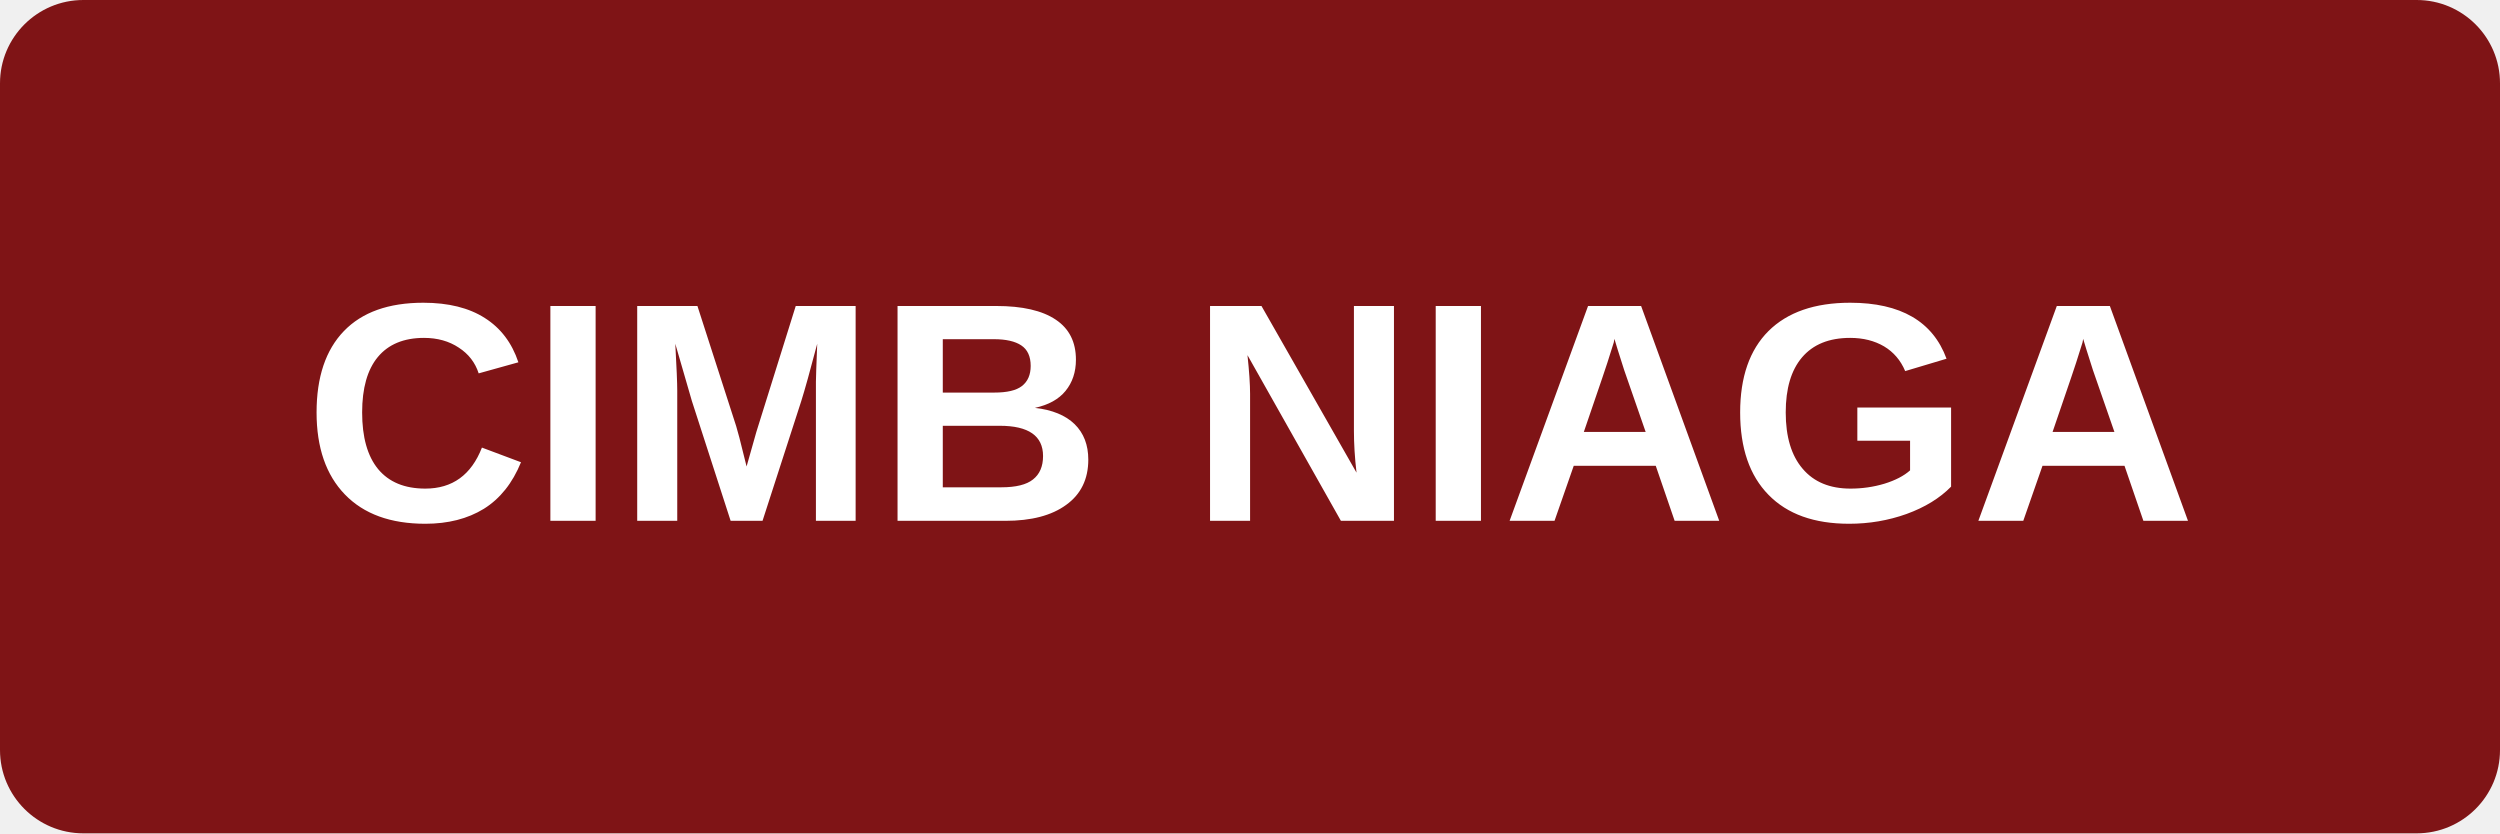
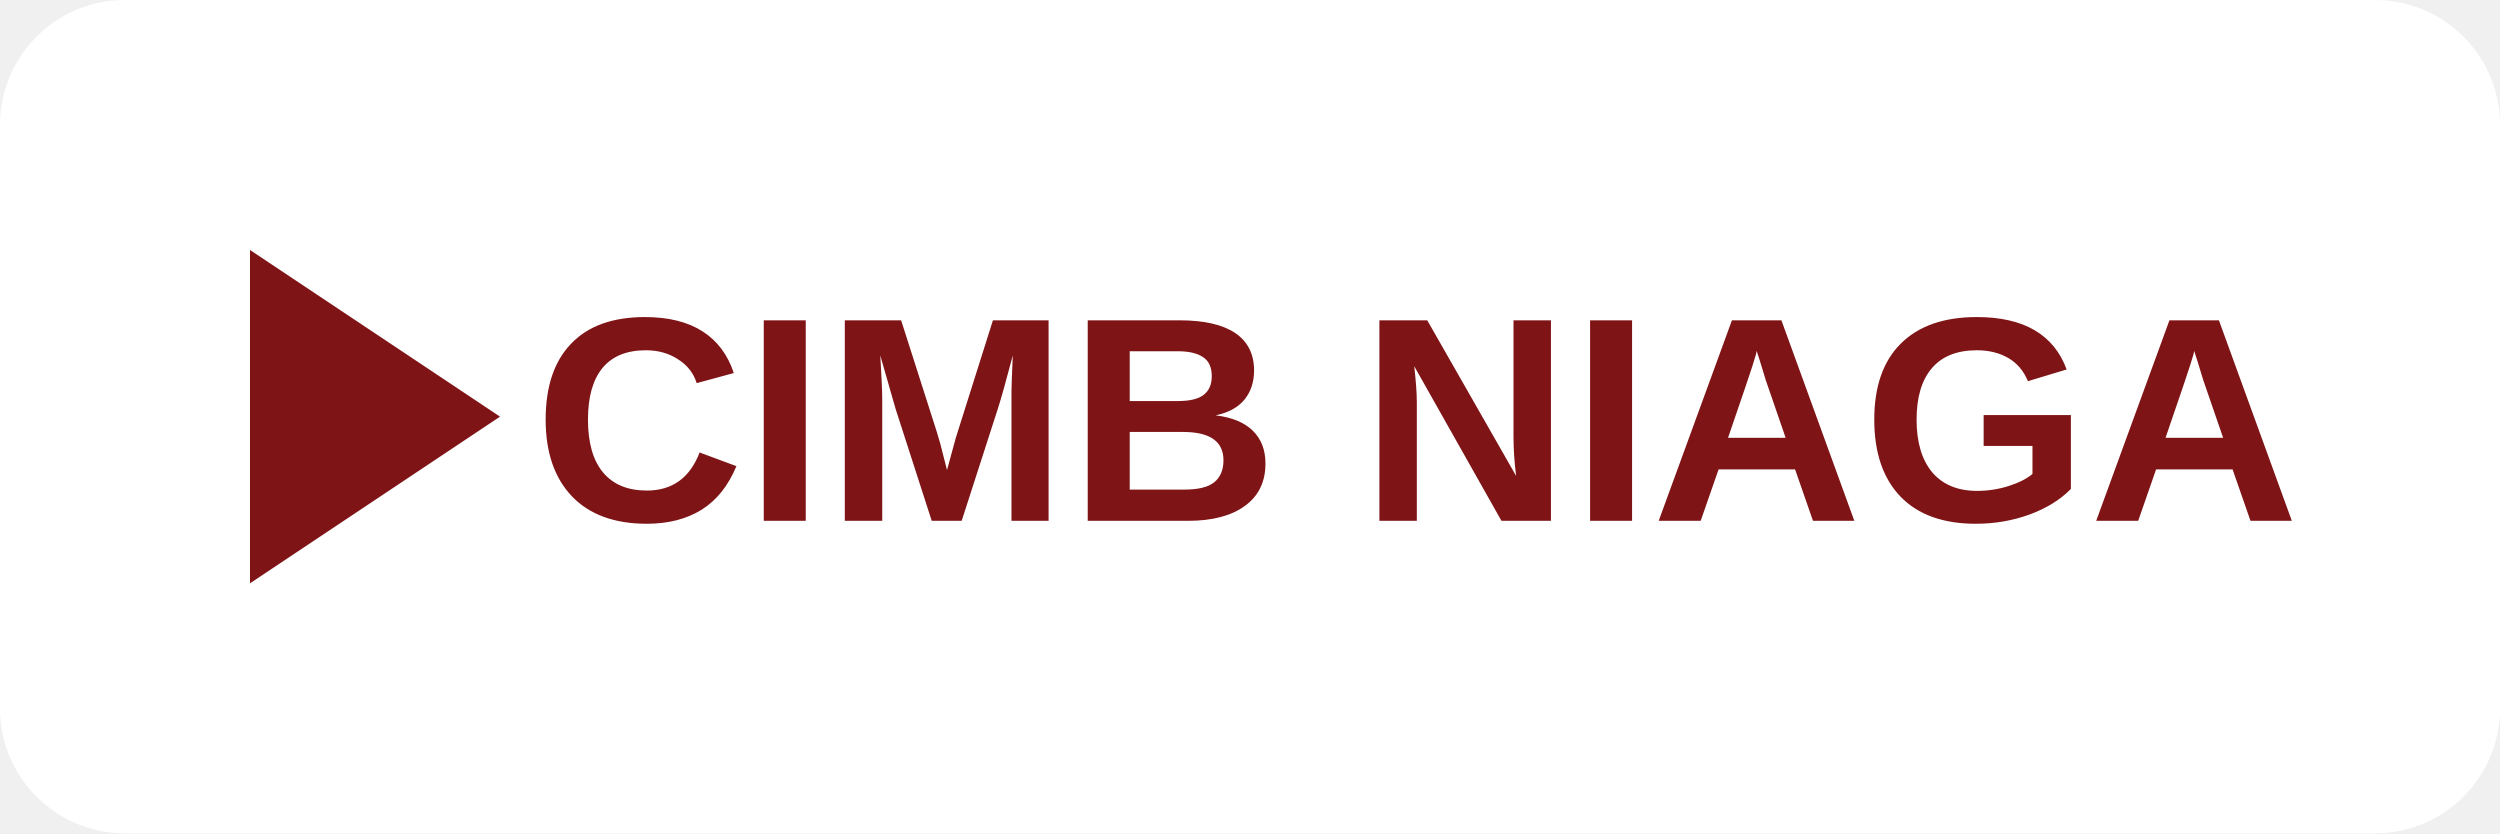
<svg xmlns="http://www.w3.org/2000/svg" viewBox="0 0 120 40" width="120" height="40">
-   <rect width="120" height="40" rx="4" fill="#7F1416" />
-   <text x="60" y="25" font-family="Arial, Helvetica, sans-serif" font-weight="800" font-size="15" fill="#FFFFFF" text-anchor="middle">CIMB NIAGA</text>
+   <rect width="120" height="40" rx="6" fill="#FFFFFF" />
+   <path d="M 12,12 L 24,20 L 12,28 Z" fill="#7F1416" />
+   <text x="68" y="25" font-family="'Outfit', Arial, sans-serif" font-weight="800" font-size="14" fill="#7F1416" text-anchor="middle">CIMB NIAGA</text>
</svg>
